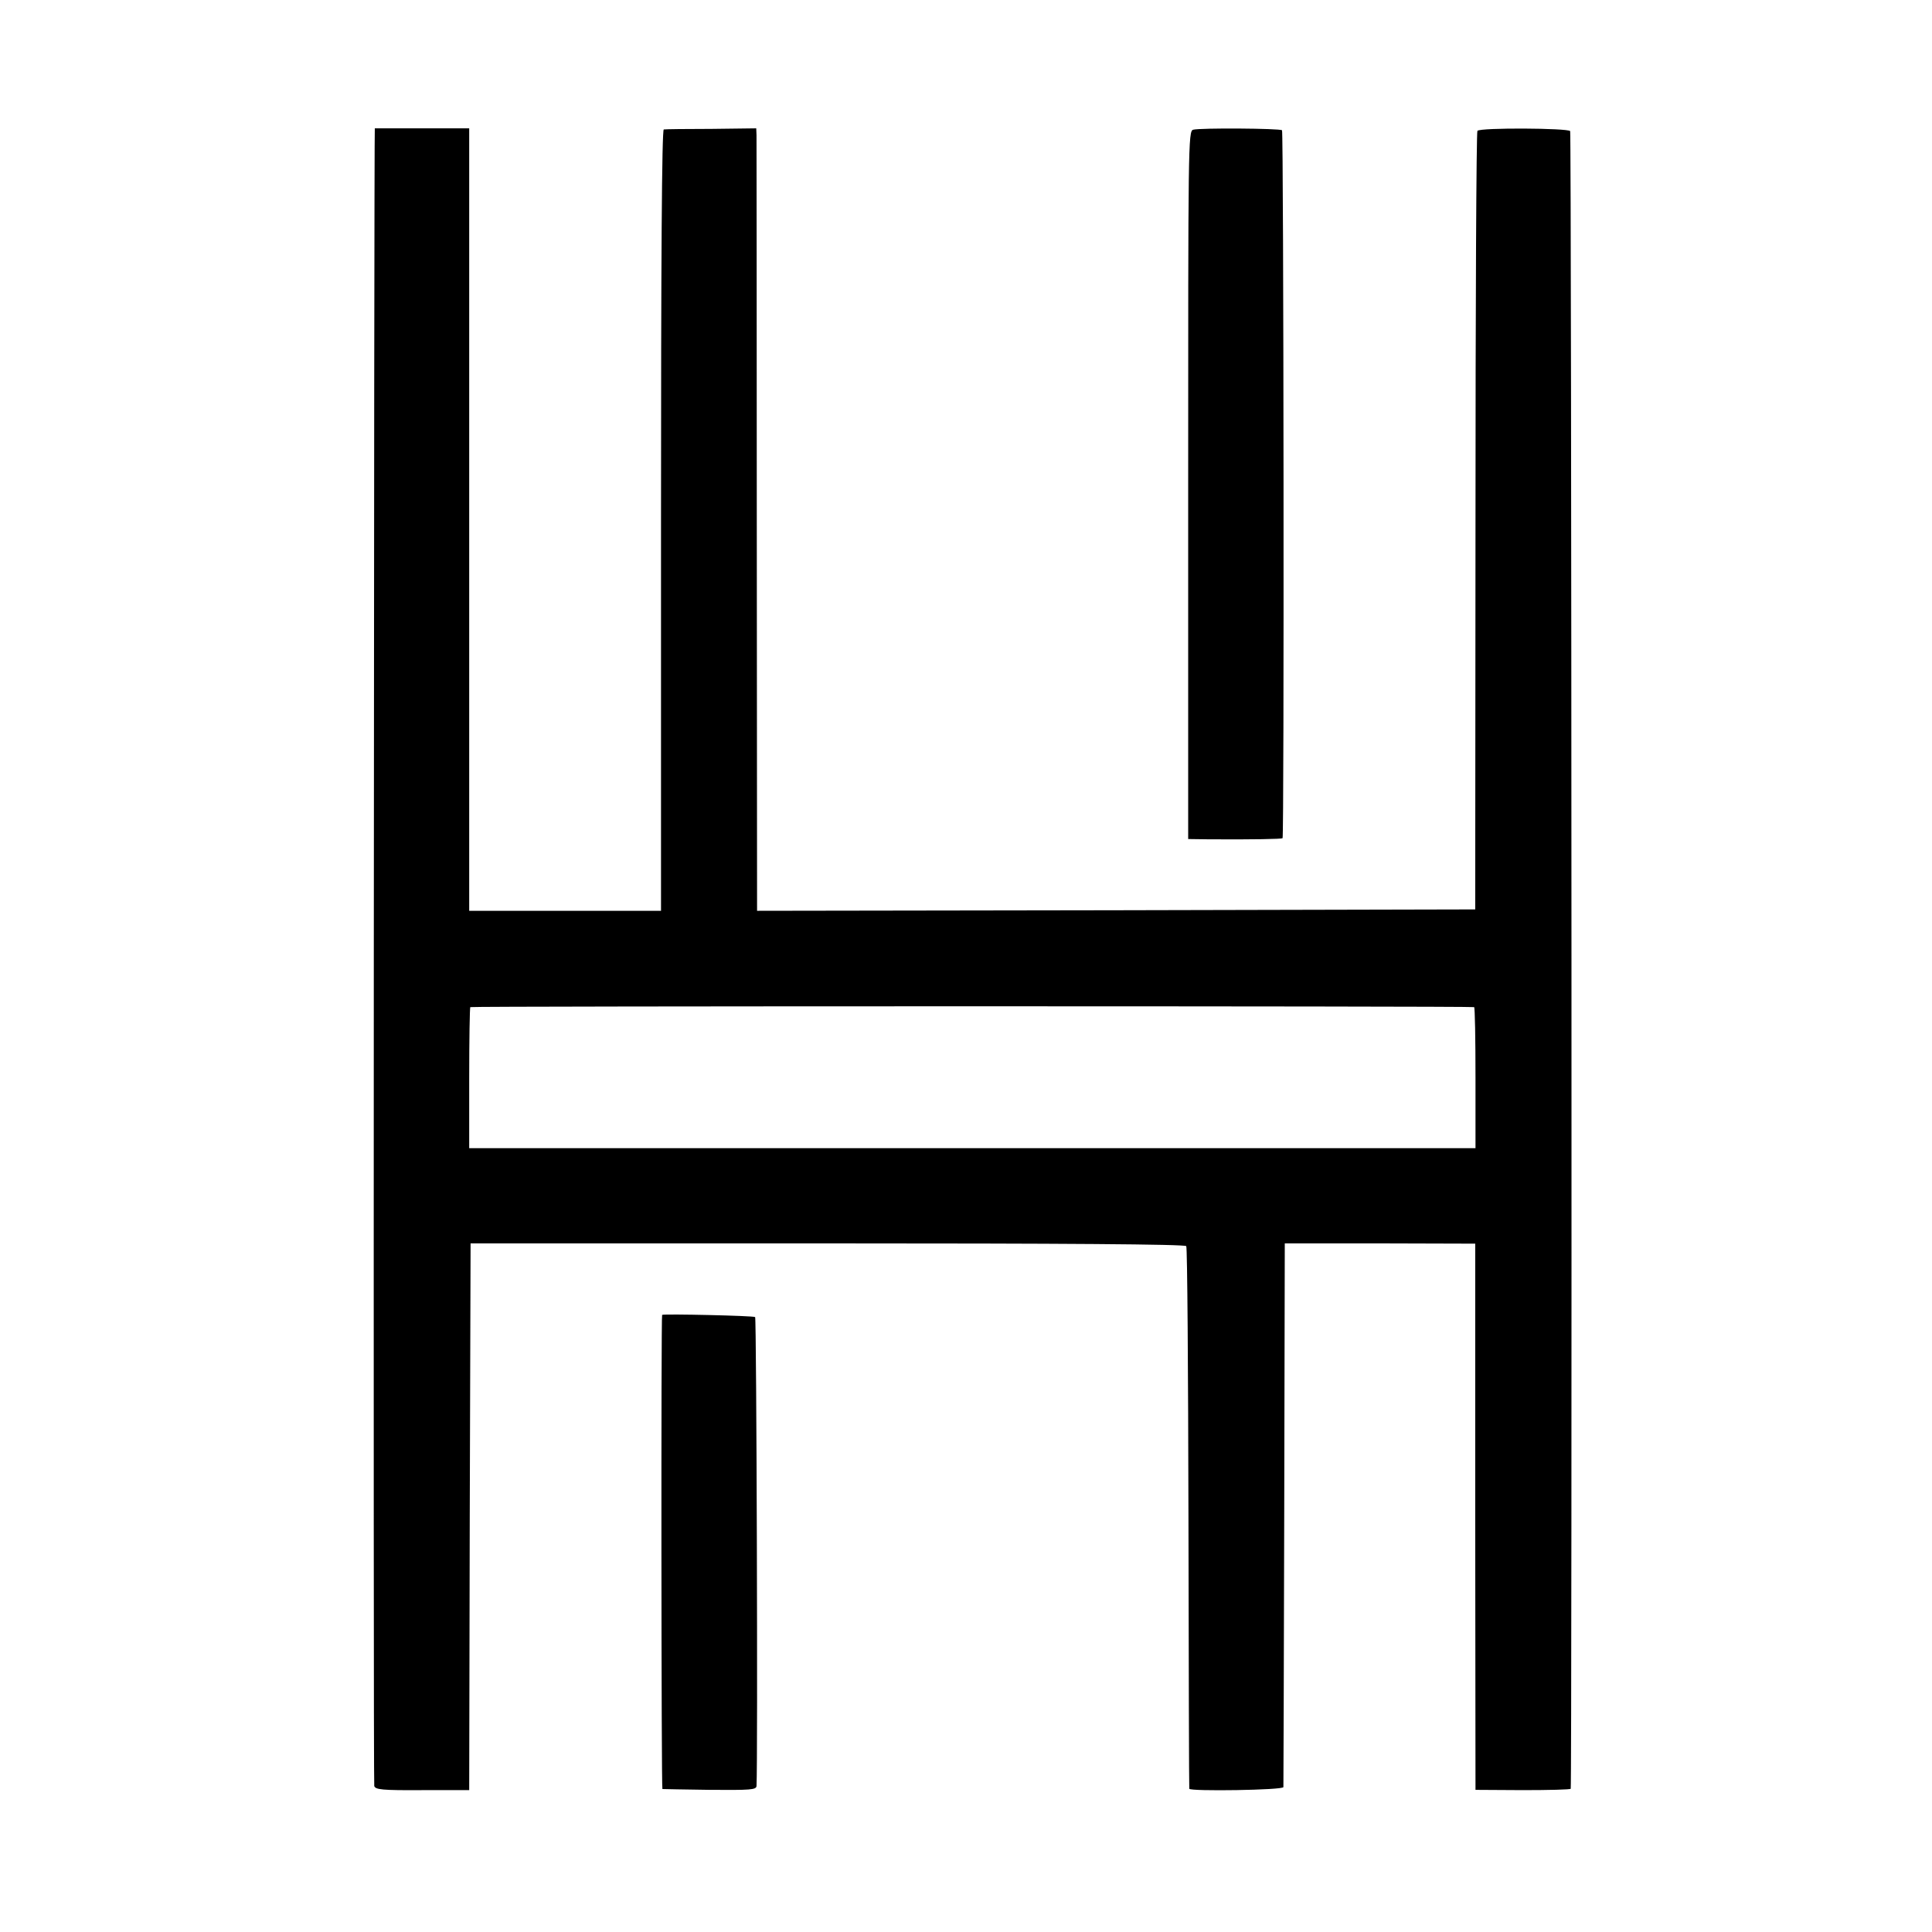
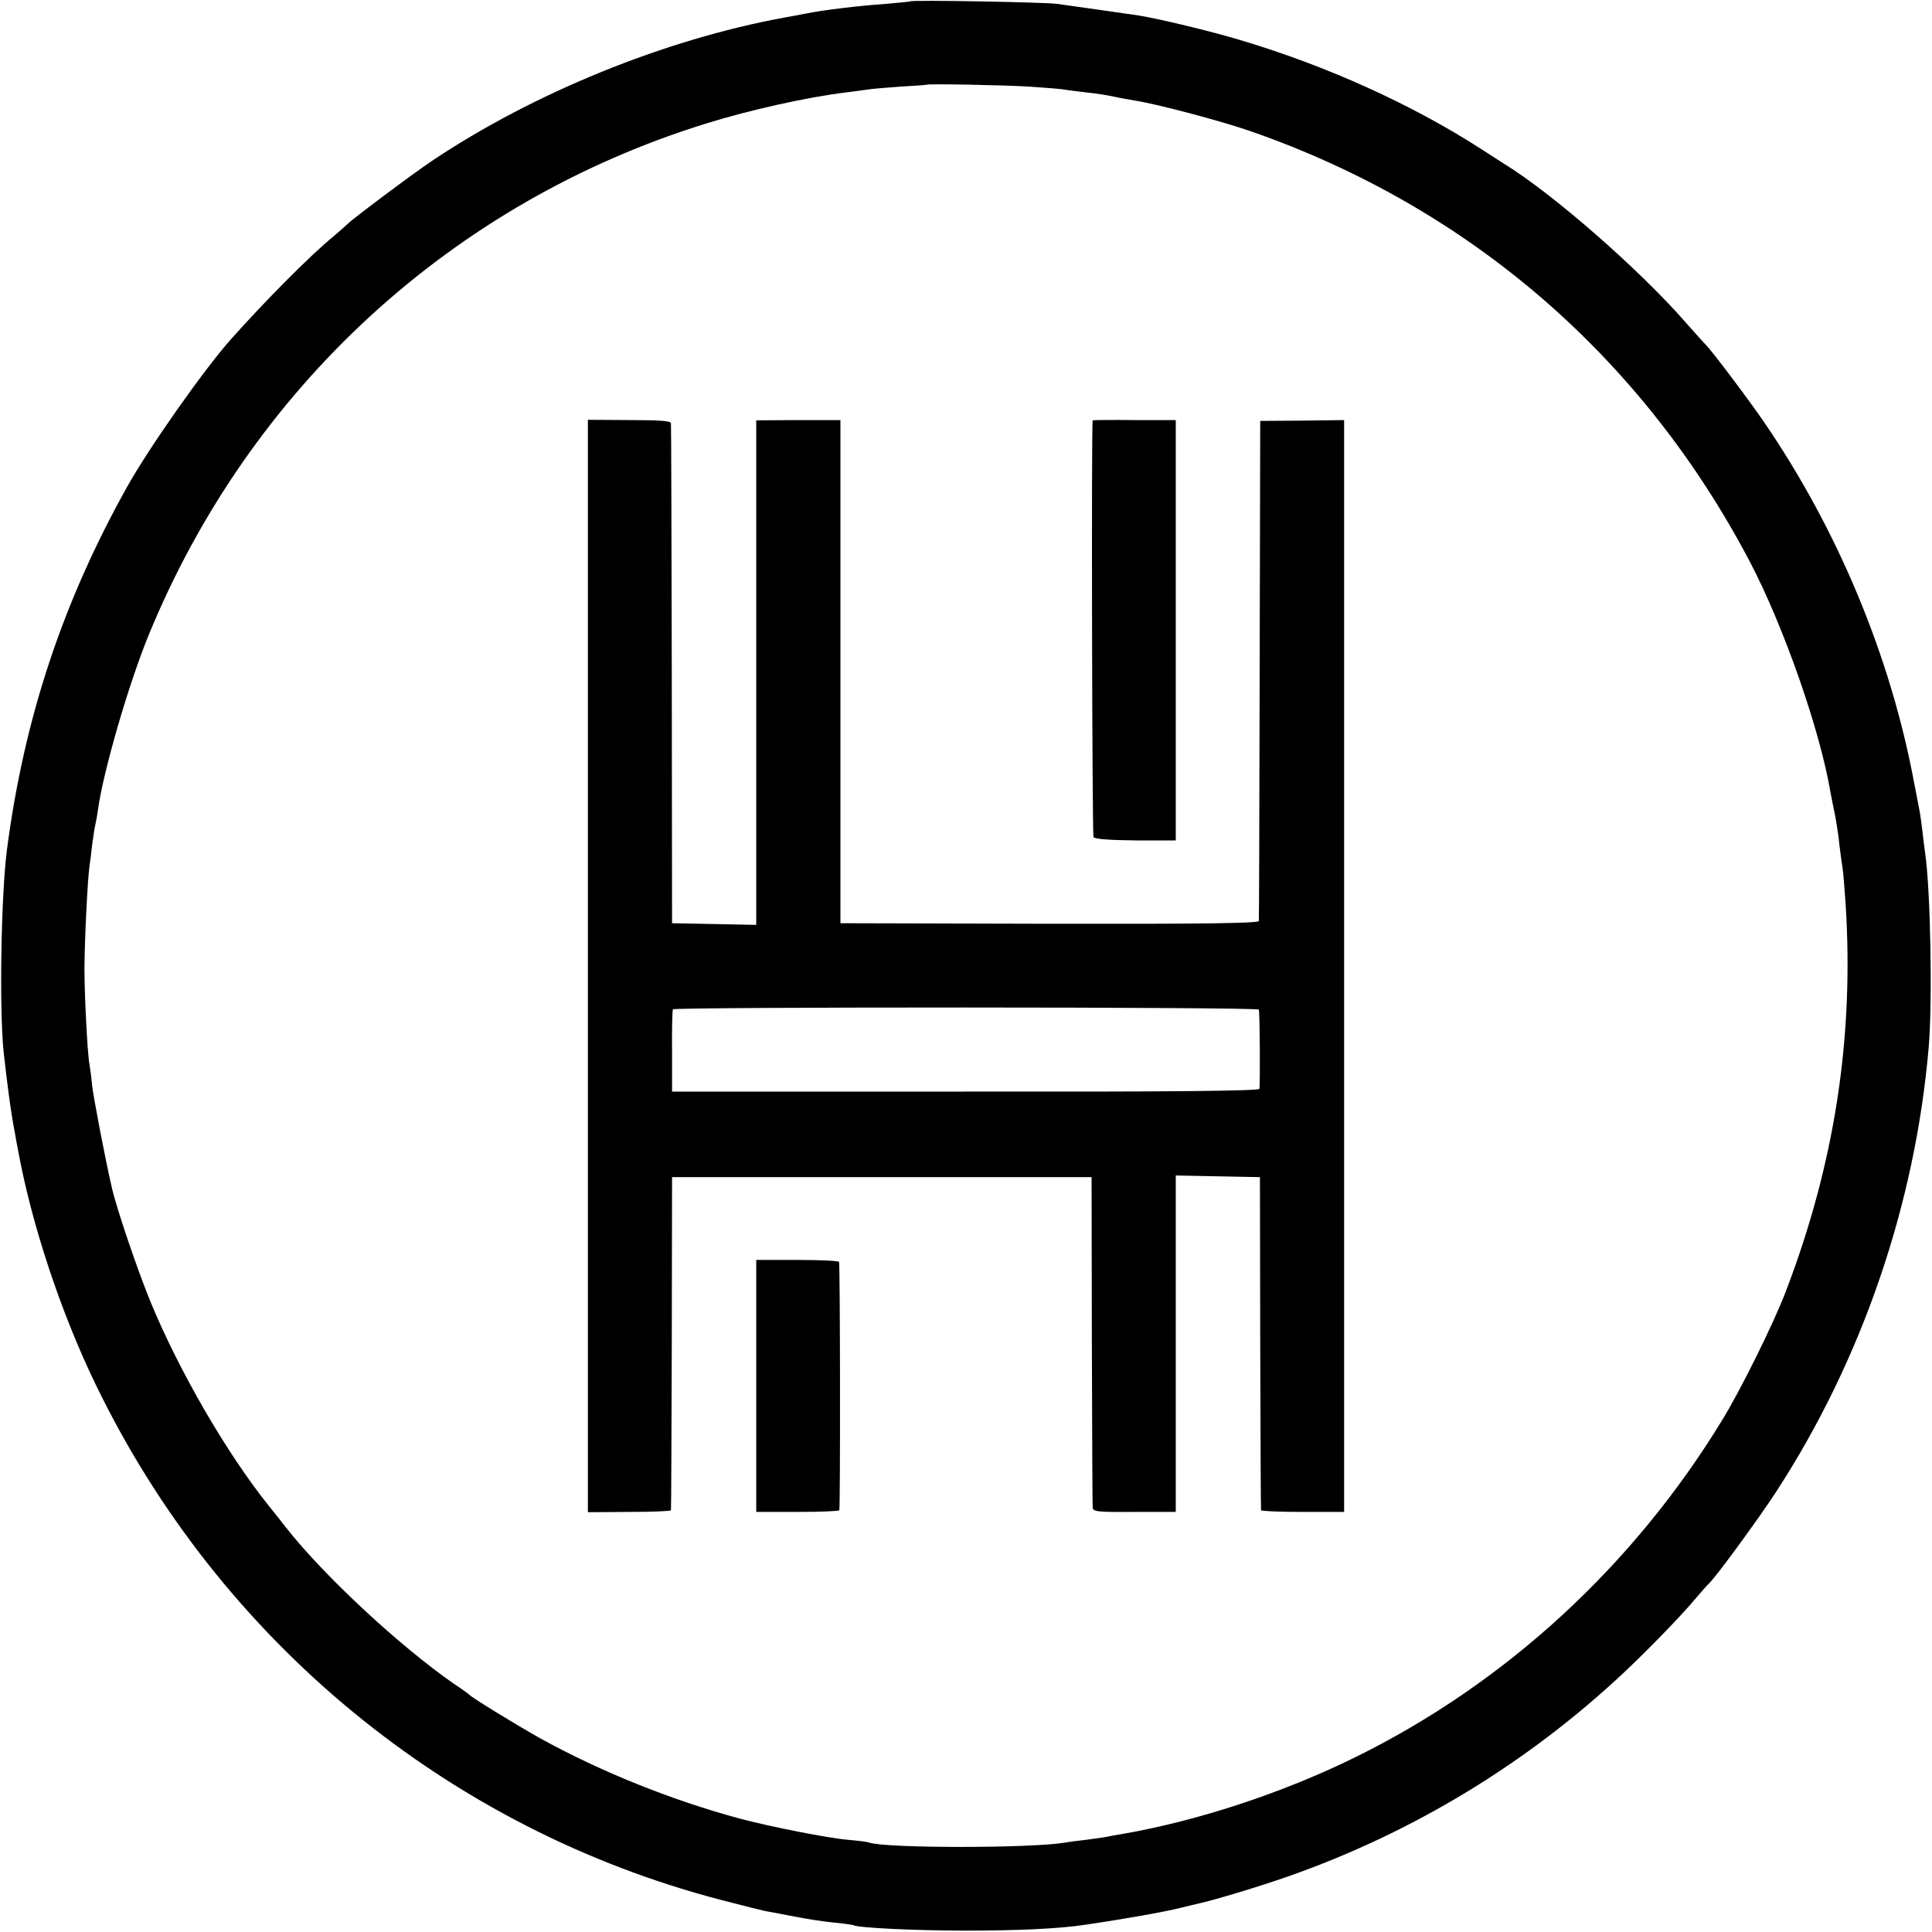
<svg xmlns="http://www.w3.org/2000/svg" version="1.0" width="700pt" height="700pt" viewBox="0 0 700 700" preserveAspectRatio="xMidYMid meet">
  <g transform="translate(0,700) scale(0.1,-0.1)" fill="#000000" stroke="none">
-     <path d="M1358 6535 c-3 0 -6 -5992 -2 -6006 4 -13 27 -16 174 -15 l170 0 2 990 3 991 1293 0 c852 0 1296 -3 1300 -10 4 -5 7 -449 8 -985 1 -536 2 -978 3 -981 2 -10 341 -5 341 6 0 5 2 451 3 990 l2 980 345 0 345 -1 0 -989 1 -990 172 -1 c95 0 172 2 173 5 5 30 3 5999 -2 6006 -8 11 -325 13 -336 1 -4 -3 -7 -640 -7 -1414 l-1 -1407 -1301 -3 -1301 -2 -1 1392 c0 766 -1 1404 -1 1418 l-1 25 -162 -2 c-90 0 -168 -1 -173 -2 -7 -1 -10 -473 -10 -1416 l0 -1415 -347 0 -348 0 0 1418 0 1417 -170 0 c-93 0 -171 0 -172 0z m3983 -3184 c3 0 5 -116 5 -256 l0 -255 -1823 0 -1823 0 0 253 c0 140 2 256 4 258 4 4 3621 4 3637 0z" />
-     <path d="M4323 6530 c-18 -5 -18 -54 -18 -1287 l0 -1283 75 -1 c163 -1 263 1 267 4 6 7 4 2559 -2 2565 -7 7 -297 9 -322 2z" />
-     <path d="M2399 2236 c-4 -2 -3 -1716 1 -1718 3 0 80 -2 173 -3 146 -1 167 0 168 14 5 93 0 1693 -5 1699 -6 5 -327 12 -337 8z" />
+     <path d="M3298 6995 c-1 -1 -41 -5 -88 -9 -100 -7 -225 -22 -295 -36 -27 -5 -61 -12 -75 -14 -431 -79 -908 -273 -1275 -519 -69 -46 -297 -217 -305 -228 -3 -3 -25 -23 -50 -44 -84 -68 -252 -238 -374 -375 -97 -109 -297 -393 -376 -535 -234 -419 -373 -840 -435 -1315 -21 -164 -28 -573 -12 -730 12 -109 27 -226 41 -295 2 -11 6 -36 10 -55 49 -272 156 -595 283 -857 449 -928 1279 -1611 2270 -1868 72 -19 142 -36 155 -39 13 -2 60 -11 106 -20 46 -9 111 -19 145 -22 34 -3 65 -8 68 -9 15 -10 227 -20 409 -20 187 0 339 7 430 21 144 21 295 48 345 61 33 8 67 16 75 18 47 10 214 60 316 96 454 159 872 413 1223 744 92 87 207 206 256 265 21 25 41 47 44 50 18 12 182 236 247 336 310 477 503 1040 552 1609 14 164 7 569 -13 705 -3 19 -7 56 -10 81 -3 25 -7 54 -9 65 -2 10 -11 60 -21 109 -85 456 -276 915 -543 1305 -56 82 -194 265 -211 280 -3 3 -35 38 -71 79 -169 194 -484 469 -658 576 -9 6 -48 31 -87 56 -250 161 -559 301 -872 394 -102 31 -293 77 -368 89 -33 5 -224 32 -295 42 -47 6 -526 15 -532 9z m434 -309 c57 -4 114 -8 126 -11 11 -2 47 -6 79 -10 32 -3 76 -10 98 -15 22 -5 58 -11 80 -15 73 -11 309 -73 415 -110 791 -275 1419 -816 1810 -1560 123 -235 255 -612 293 -840 3 -16 10 -52 16 -80 5 -27 13 -77 16 -110 4 -33 9 -69 11 -80 2 -11 7 -69 11 -130 31 -484 -40 -943 -217 -1405 -43 -113 -163 -356 -230 -465 -322 -528 -785 -954 -1330 -1222 -264 -130 -575 -232 -850 -279 -14 -2 -36 -6 -50 -9 -14 -3 -47 -7 -75 -11 -27 -3 -61 -7 -75 -10 -125 -21 -650 -21 -711 0 -8 3 -42 7 -76 10 -72 6 -285 48 -393 77 -248 67 -504 170 -725 292 -85 48 -244 145 -255 157 -3 3 -27 21 -55 39 -197 137 -472 392 -610 568 -11 14 -38 49 -61 77 -153 191 -325 488 -429 740 -47 115 -124 341 -140 414 -27 118 -65 320 -71 367 -3 33 -8 69 -10 80 -7 35 -18 246 -18 345 0 92 11 320 18 370 2 14 7 50 10 80 4 30 9 62 11 70 2 8 7 34 10 57 20 141 110 451 182 628 367 898 1102 1573 2023 1858 154 48 369 96 505 112 28 4 61 8 75 10 14 3 68 7 120 11 52 3 96 6 97 7 4 4 280 -1 375 -7z" />
+     <path d="M2130 3500 l0 -1979 150 1 c83 0 151 3 151 6 1 4 2 277 3 607 l1 600 760 0 760 0 1 -590 c1 -324 2 -598 3 -607 1 -15 17 -17 151 -16 l150 0 0 609 0 610 153 -3 152 -3 1 -600 c1 -330 2 -603 3 -607 1 -3 69 -6 151 -6 l150 0 0 1978 0 1978 -152 -2 -152 -1 -2 -900 c-1 -495 -2 -905 -3 -912 -1 -8 -194 -11 -758 -10 l-758 2 0 912 0 911 -152 0 -153 -1 0 -914 0 -914 -152 3 -153 3 -1 900 c-1 495 -2 905 -3 912 -1 8 -44 11 -151 11 l-150 1 0 -1979z m2431 -158 c4 -18 5 -278 2 -287 -2 -8 -337 -11 -1066 -10 l-1062 0 0 145 c-1 80 1 148 3 153 4 9 2122 9 2123 -1z" />
+     <path d="M3959 5477 c-5 -10 -2 -1502 3 -1510 4 -7 57 -11 152 -12 l146 0 0 761 0 762 -150 0 c-82 1 -150 0 -151 -1z" />
+     <path d="M2740 1979 l0 -457 150 0 c83 0 150 3 151 6 4 27 3 895 -1 900 -3 4 -71 7 -152 7 l-148 0 0 -456z" />
  </g>
</svg>
